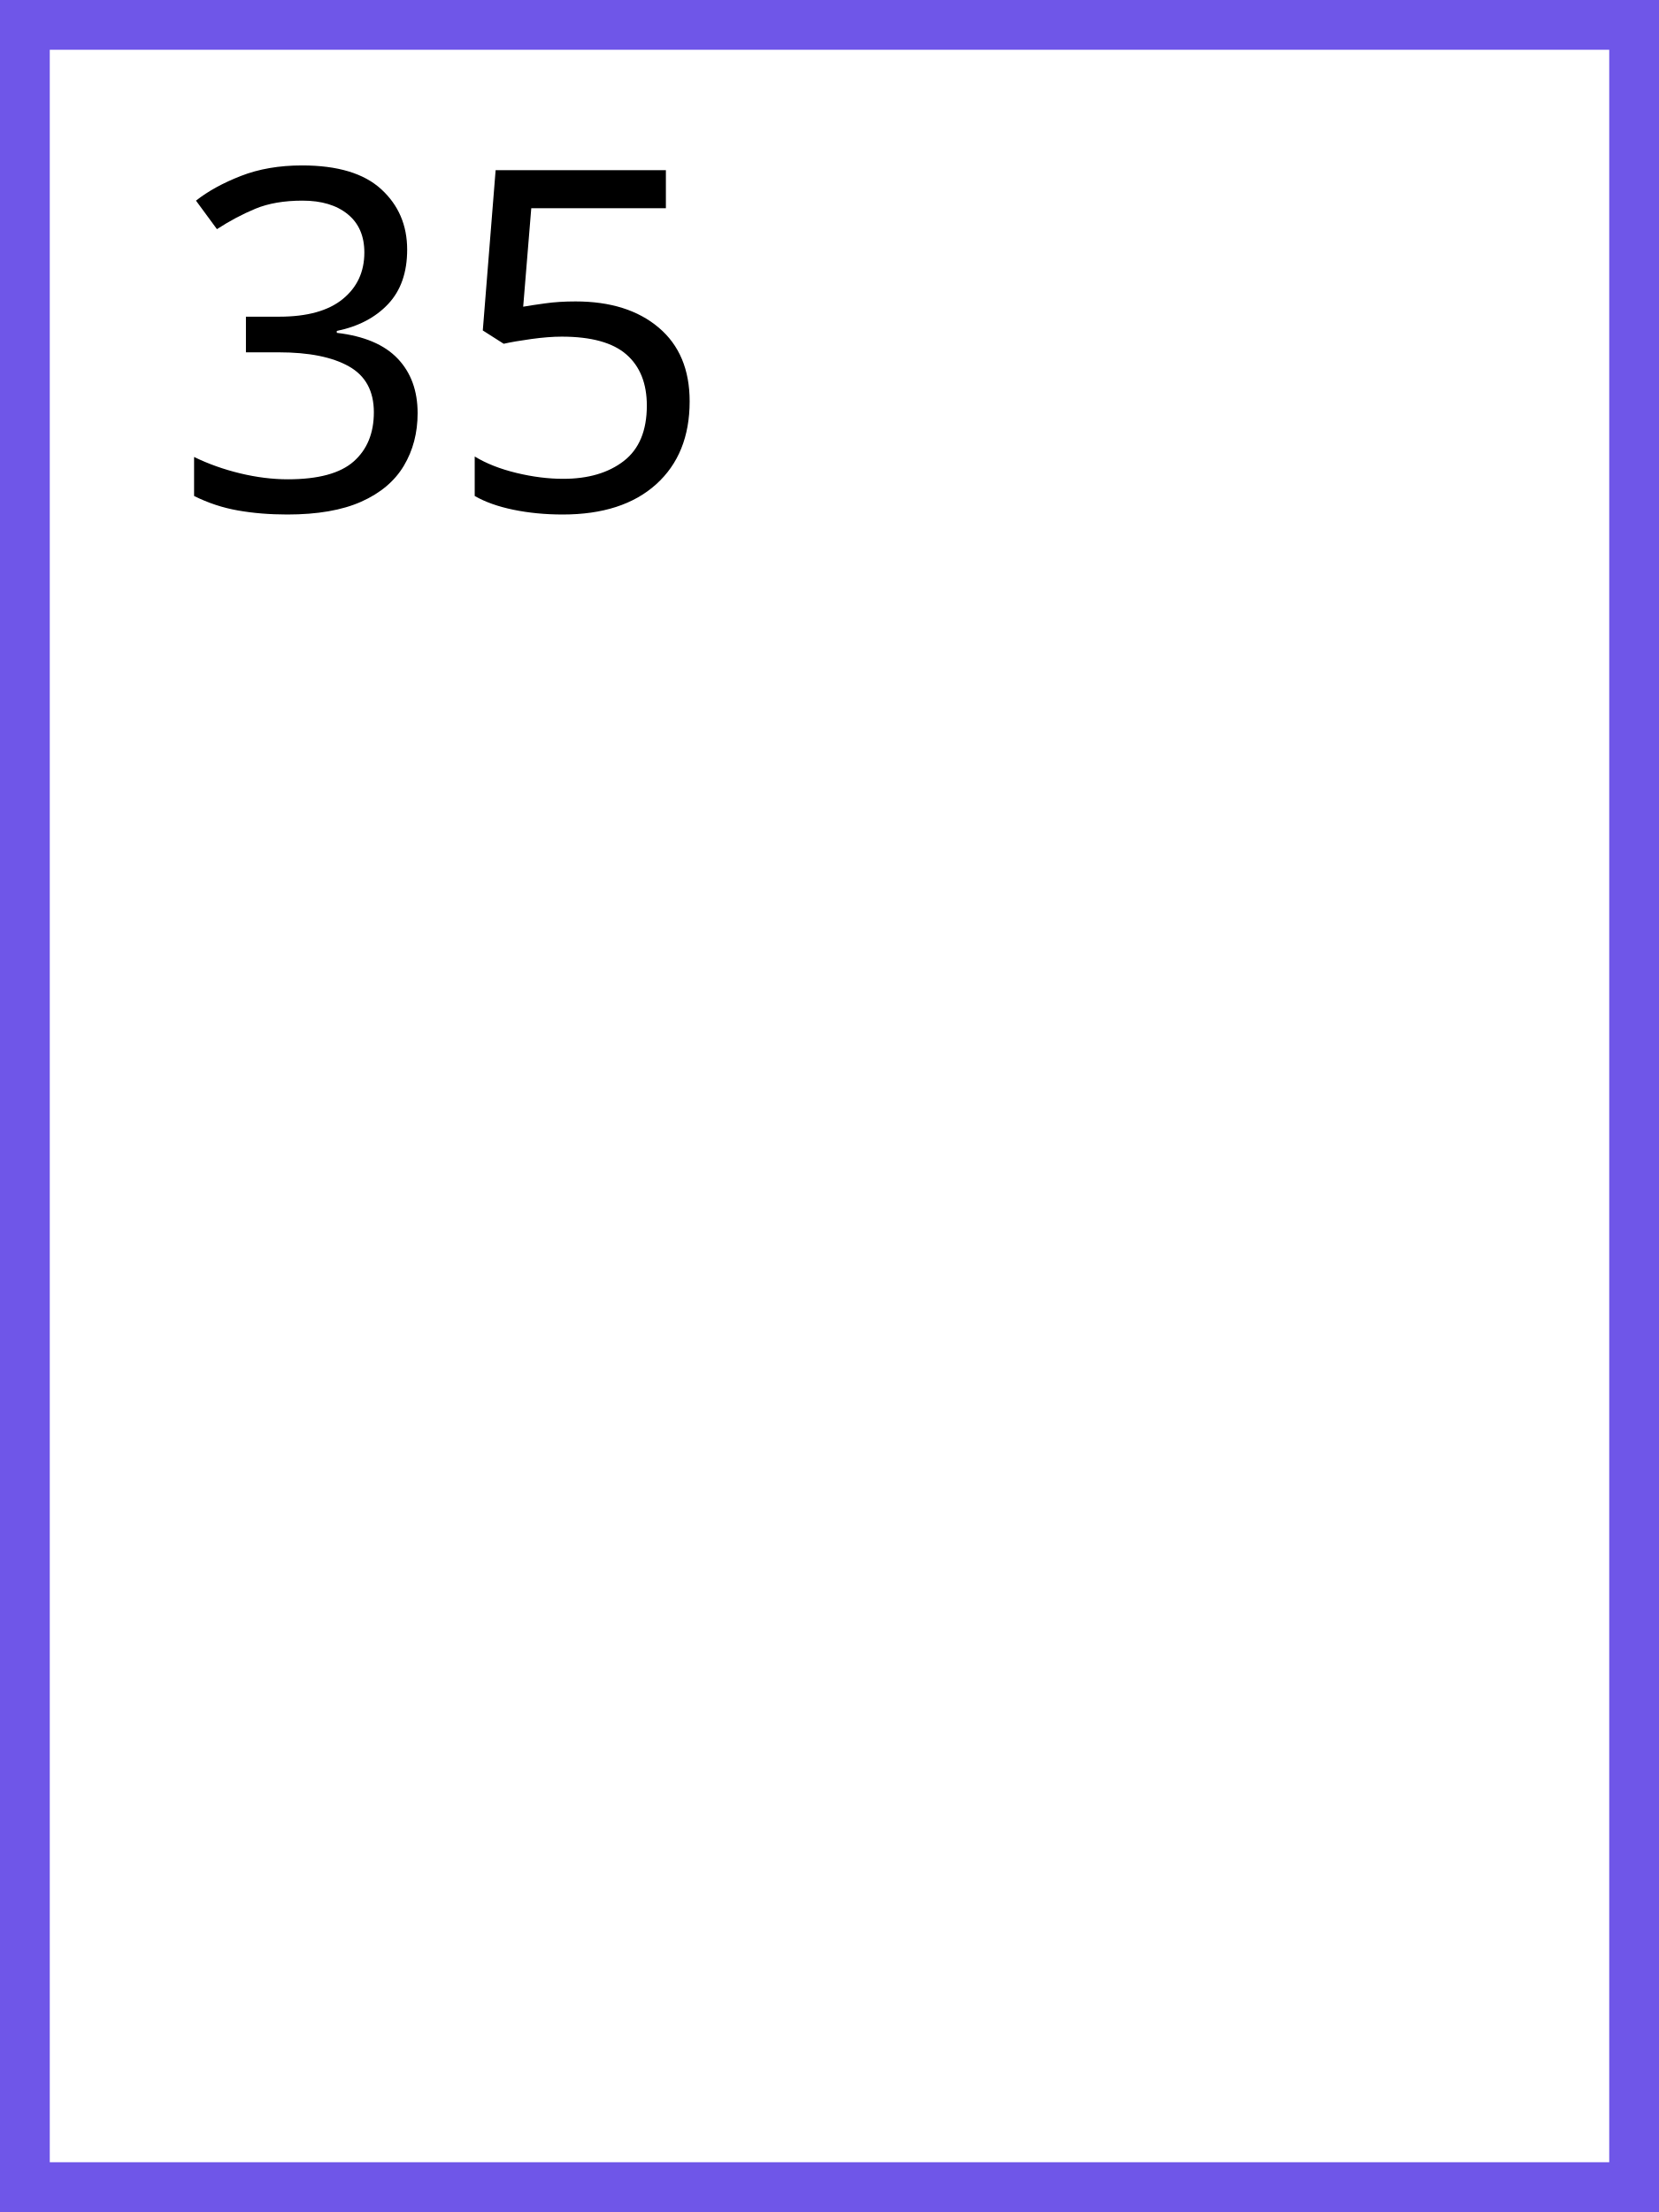
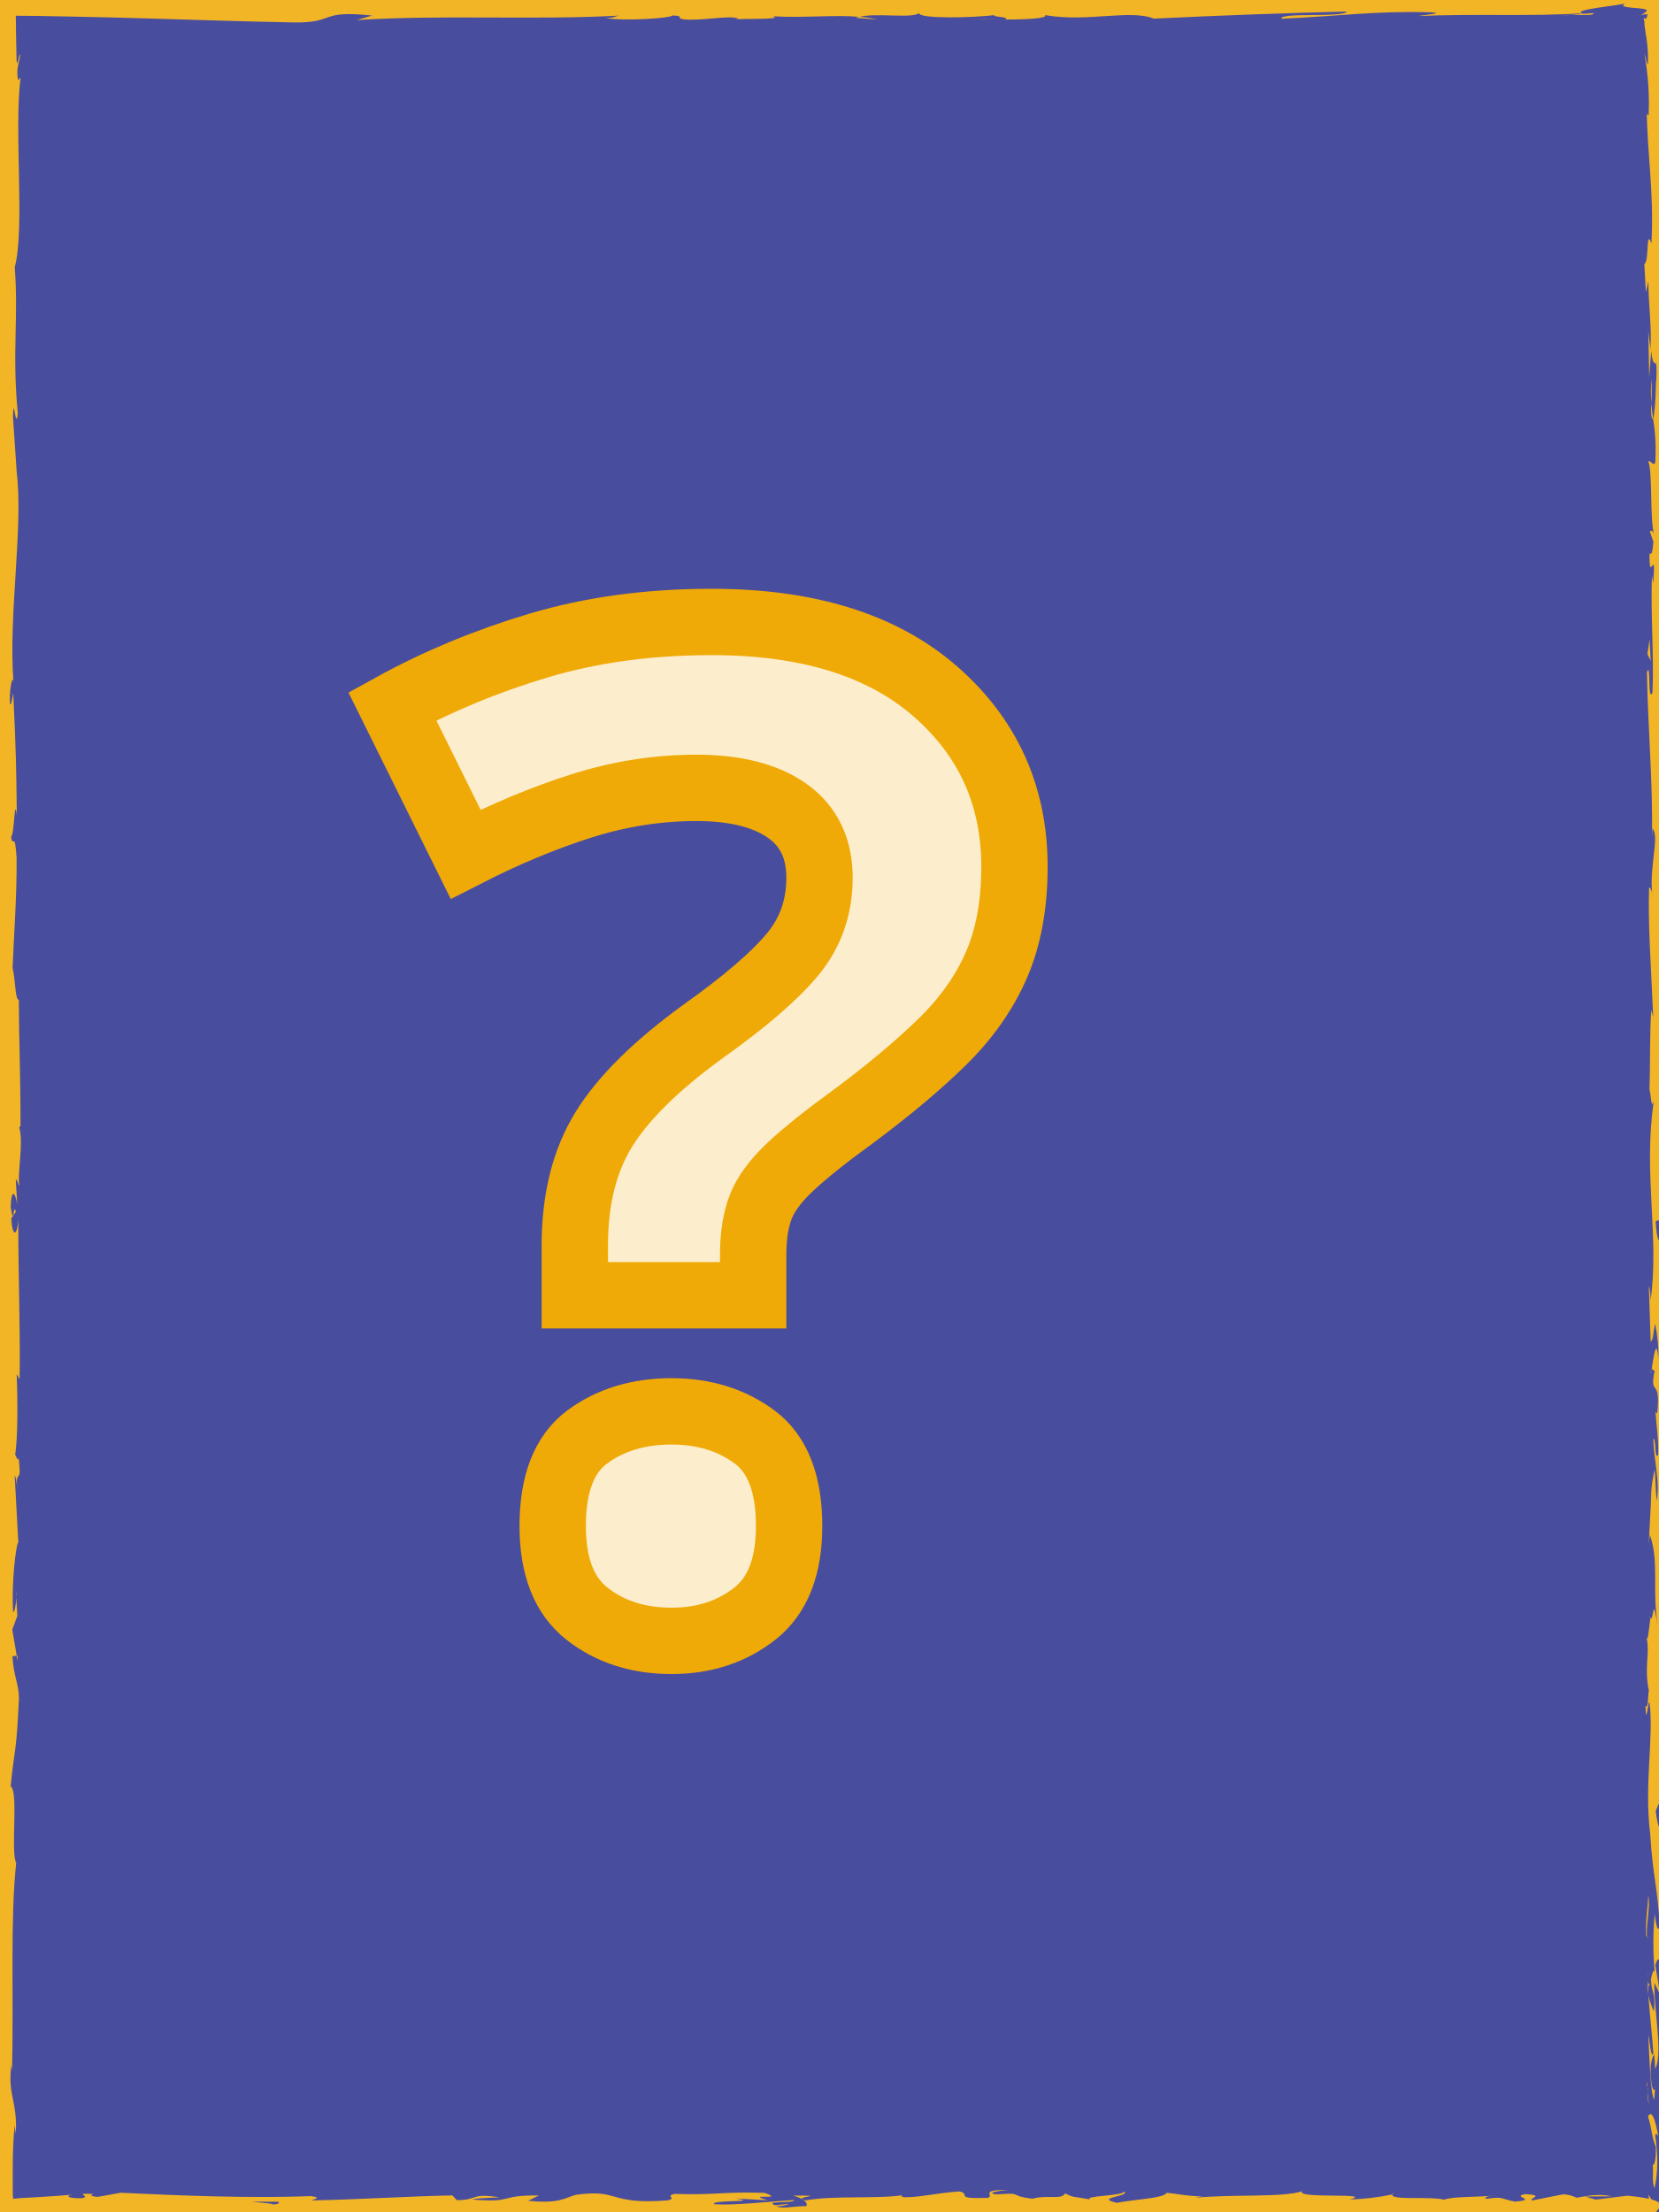
- <svg xmlns="http://www.w3.org/2000/svg" id="Layer_1" data-name="Layer 1" viewBox="0 0 600 800">
+ <svg xmlns="http://www.w3.org/2000/svg" viewBox="0 0 600 800">
  <defs>
-     <style>.cls-1{font-size:172px;font-family:MyriadPro-Regular, Myriad Pro;}.cls-2{fill:#6f56e8;}</style>
+     <style>.cls-1{fill:#484d9e;}.cls-2{fill:#f2b526;}.cls-3{font-size:500px;fill:#fceecd;stroke:#f0aa07;stroke-miterlimit:10;stroke-width:24px;font-family:CenturyGothic-Bold, Century Gothic;font-weight:700;}</style>
  </defs>
-   <text class="cls-1" transform="translate(62.46 184.36)">35</text>
-   <path class="cls-2" d="M582,18V782H18V18H582M600,0H0V800H600V0Z" />
+   <g id="BG">
+     <rect class="cls-1" x="9" y="9" width="582" height="782" />
+     <path class="cls-1" d="M582,18V782H18V18H582M600,0H0V800H600V0Z" />
+   </g>
+   <g id="Layer_2" data-name="Layer 2">
+     <path class="cls-2" d="M596.67,800c.43,1.47,1.41.64,1.22-3.42l-1.66-2.88Z" />
+     <path class="cls-2" d="M599.74,772.68c-.8-4.78-2.21-10.29-3.73-7.2,1.59,4.73.92,5.88,2.82,11,.19,4.07-.53,7.09-1.14,6.41.42,1.44-.37,6.31.67,8.5,1.28-5.29,1.33-12,.28-19C599,770.88,599.43,772.33,599.74,772.68Z" />
+     <path class="cls-2" d="M595.75,717.92a27.09,27.09,0,0,0,.43,3.57c-.07-1.13-.13-2.22-.17-3.35A1.69,1.69,0,0,1,595.75,717.92Z" />
+     <path class="cls-2" d="M503.52,793.4c-.07.1,0,.17,0,.25C504,793.51,504.16,793.41,503.52,793.4Z" />
+     <path class="cls-2" d="M595.93,715.76c0-1.12,0-2.26,0-3.41A33.66,33.66,0,0,0,595.93,715.76Z" />
+     <path class="cls-2" d="M286.8,794.08a12.54,12.54,0,0,1,3.29,1.26C289,794.34,299.47,794,286.8,794.08Z" />
+     <path class="cls-2" d="M596.54,717.88a3.48,3.48,0,0,1-.61-2.12c0,.82.05,1.61.08,2.38C596.22,718.34,596.41,718.39,596.54,717.88Z" />
+     <path class="cls-2" d="M362.16,7.06l-11.33-.2C354,7,358.11,7.06,362.16,7.06Z" />
+     <path class="cls-2" d="M5.72,575.2l.17,2.6A10.71,10.71,0,0,0,5.72,575.2Z" />
+     <path class="cls-2" d="M317.2,7.06a42.54,42.54,0,0,0-6.38-1,6.26,6.26,0,0,0-1.31.37Z" />
+     <path class="cls-2" d="M290.11,795.36l0,0Z" />
+     <path class="cls-2" d="M364.74,792c-10.79,0-5.07,1.81-7.36,2.87-12.88.52-6-1.36-10.35-2.31-8,.49-14.21,2.19-20.21,2.11-.45-.3-1.62-.41-.25-.79-8.51,1.47-25.25.07-35.16,1.91a3.63,3.63,0,0,1-1.3-.45c1.61.92,1.86,1.86,1.53,2.53-4.84,0-9,1.17-10.81,0a10.1,10.1,0,0,0,4.61-.83l-5.07.53c-4.57-1.74,6.92-.6,6.92-1.89-9.89.57-21.42,2-29,1.51-1.59-1.7,17.72-.57,7.6-2.08l11.73.65c-9-2.68,7.12.19-1.11-2.68-15.43-.49-17.26.87-32.65.37-3.46.94,1.15,1.4-2.32,2.34-21.87,1.7-17.22-4.27-33.3-2-4.16,1.13-5.78,3.28-17.23,2.15l3.9-1.92c-14.93-.19-8.52,2.76-24.17,1.46,2.78-.75,11.74-.63,9.48-.86-10.13-1.52-7.17,1.09-15,1.09l-1.61-1.7c-15.9.27-33.42,1.49-51,1.8,1-.5,4-1-.13-1.55-22.21.85-47.42-.21-68.85-1.22l-8.18,1.47c-1.91,0-3.54-.66-1.47-1-8.36-.56-.44.93-4.45,1.51-4.75.1-6.28-.85-3.27-1.29-3.43.29-7.53.59-12,.86l-3.43.2-1.75.09-.89.05H8l-.17,0c-.92.12-2,.22-3.08.3l-.13-1.71,0-.91,0-.46,0-.68c0-2.81-.06-5.58,0-8.26,0-5.36.26-10.35.68-14.5l.43,3c.6-12.09-3-13.64-1.64-24.85l.26,2.15c.64-26.24-.7-55.24,1.51-75.27-2.11-3.8.94-26-2-27.65,1.46-15,2-10.7,3-31.8C6.8,608.74,4.82,606,4.52,599l1.54-.17-1.62-9.46,1.84-5-.39-6.54c-.09,2.61-.69,5.54-1.14,5.14-.69-10.21,1.08-24.89,1.87-25.14L5.31,533.65c.62.54.84,4.58,1.23,7.78-1.57-12.89,1.62-2.34.18-14.16-.35,1.59-.91-.85-1.23-1.12.94-5.89.94-19.3.55-29.21l1.06,1.9c.27-17.92-.51-37.77-.49-57.87-.49,7.21-2.33,5.55-2.51-.34l1.63-2.36c-1-3.81-.62,6.16-1.85-1.66.19-7.51,1.85-5.05,2.38-.73l-.56-9.14c.48-.53.74,1.61,1.36,2.17-1-3.75,1.64-15.76-.12-21.17l.48-.51c0-20.1-.54-29.22-.62-45.59-1.41-.32-1.1-6.72-2.24-11.6C5,338,6.12,324.65,6,310.16c-.7-10.19-1.19-3-2-7.56,1.28-.75,1.16-15.23,2.08-7.72-.2-17.4-.25-22.22-1.29-44.22-.53,2.38-.75,5.07-1.19,3.68-.21-4,.54-9.09,1.15-8.51l.13,1c-1.92-24.7,3.74-57,1.07-76.68l.13,1.11-1.39-20.4c.22-9.38,1,5.63,1.75-1.31-2.13-22,.31-34.77-1.11-52.89C9.08,82.69,5,47,7.45,28l-.89,1.09c-.88-4.89.5-5.92.71-9.52-.69.51-.8,5.3-1.28,2.26-.1-3.59-.16-7.2-.21-10.84,0-1.75,0-3.52-.07-5.3l7.41.07L26.35,6c8.84.17,17.73.41,26.63.66,17.8.52,35.64,1.12,53.2,1.45,15.55.24,8.82-4.6,28.42-2.48L129,7.26c31.37-2,64.13.07,94.84-1.61C222,6,222,6.53,219,6.52c6.48,1.2,24,.06,24.09-.92,4.78.11,1.11.88,4,1.38,6.51.71,16.33-1.53,19.79-.34.58.2-1.83.39-3,.49,4.24-.59,19.75.14,15.69-1.24,11.52.66,22-.62,31.23.2,6-1.54,19.73.75,21.63-1.44-.82,2.26,20.2,1.82,27.49.76-2.44.68,6.34.71,3.48,1.65,8.32,0,15.94-.45,14.49-1.61,15.31,2.71,30.79-2.18,39.41,1.29,24.7-1.21,47.56-2,69.78-2.57-.81,2.26-24.56.23-23.61,2.6,21.08-.93,33.24-2.87,54.14-2.32,5.41.3-3.08,1-4.9,1.36,21-.93,40.71.2,59.45-1,0,.21-2.07.44-4,.61,3.69-.08,8.58.33,8.17-.7l-3.6.28c-5.9-1.49,14.66-3.11,15.32-3.89-1.56.73-1.19,1.15.09,1.41a23.35,23.35,0,0,0,2.49.31l1.42.11,1,.1c1.28.14,2.36.31,2.5.67.08.18-.08.41-.47.71s-1,.67-1.69,1.14a13.14,13.14,0,0,0,1.51-.45.61.61,0,0,0,.92-.16,3.24,3.24,0,0,1-.48,1.77c-.22.22-.51,0-.9-.31.07.47.14.89.23,1.27l.06.29,0,.13,0,.36c0,.48.09.92.13,1.32.18,1.61.37,2.63.54,3.62a49.39,49.39,0,0,1,.59,9.79c-.5,0-.69-2.46-1.27-3.7a98.61,98.61,0,0,1,1.52,22.29c-.3-.61-.69.57-.69-2.45C595.78,56.7,598.21,69,597.28,88c-2.16-5.63-.71,6.49-2.58,7.5l.56,10.26.9-4.11c0,9,1.33,16.93.72,24.65l-.77-6.68.35,16.85.71-9.54c1,9.1,2.36-1,1.84,11-.19-2.43,0,9-1.12,13.68v0a69.87,69.87,0,0,1,.75,15.66c-.59,1.73-2.06-1.39-2.46-.26,1.56,4.38.43,21.05,2.1,26.6-.39-1.85-1.37-1.95-1.57-1.34l1.26,3.68c-.4,4.17-.6,4.78-1.38,4.1-.23,12.52,2.37-4,1.35,10.88a27.67,27.67,0,0,1-.49-3c-.53,14.93.81,28.85.18,42.56-1.87,4.05-.46-12-2-7.35.34,19.78,2.25,41,1.81,60.09l.21-3.56c2.65,2.65-1.31,14.25-.06,23.93-.2-2.37-1.48-3.11-1.18-2.47-.43,13.11.65,26.8,1.49,46.66l-.69-2.46c-.6,7.72-.35,20.34-.66,28.69.68,2.47.57,7.24,1.56,4.34-3.88,25.73,2.08,49.08-1.15,71.9,0-2.72-.59-6.5-.6-4.33l.63,19.44c1.16-1.53.7-2.55,1.6-6.63a59.3,59.3,0,0,1,1.22,12.77c-.77-8.75-1.86.07-2.5,3.85.35-.63.74.66,1.1.34-2,10.16,2.33,1.7.94,15.57l-.61-.73c.31,5.19,1.12,10,.94,15.56-1.33,2.33-.62-5.52-1.72-5.88.08,7.86,2.53,15.51,1.2,22.63-.37-3.34-.38-8.14-.75-11.48-1.57,7.75-1.17,8.65-1.42,14.4l0-.56-.71,13.31.42-3.39c3.49,9.83.64,20,2.92,33.28-2.16-12.88-1.25-2.13-2.76-3.12-.42,3.39-.9,8.53-1.32,7.06,1.22,6.27-1,10.46.82,19.3-.49.39,0,6.7-1.27,5.29.38,8.14.85-1.93,1.46-1.24,1.67,12.55-2,29.5.27,47.55.94,15.57,2.58,18.45,3.4,32.9-.78,4.87-1.78-4-1.78-4a118.21,118.21,0,0,0,0,21.2c-.43-1.5-.79.05-1.34,2.31.13,5.95,1.78,4,1.06,11.82a27.19,27.19,0,0,1-2-5.94c.45,7,1.36,13.93,1.8,21.19-.85,1.92-1.29-4.38-1.84-6.94.38,8.16.77,21.13,2.11,23.65l.48-5.23c.07,3-1.15,1.53-1.4-.66-1.05-7,.47-10.08,1-10.48l.31,5.17c2.86-5.31-.46-20.76-.29-31.16l2.08,4.33-1.73-10.67c.54-2.27,1.7-3.82,2,1.32,1-7.46-.74-6.61.41-13,.18-.71.28-.39.36.26l-.62-7.28c.44,1.43,1.47-1.22,1.17,3.26,1.2-13.08-1.56-21.09,0-26l.12,1.1c-.7-18.15-1.52-1.76-3.31-15.37l3.76-9.16L601.06,644c.05-1.87.16-5.57.78-4.89-1.05-7-.67,1.19-1.66-2.85,1.4-9-.65-24.85,1.79-26.88-1.16-3.24-.9,8.61-1.71-1,2.62-2.74-.44-11.12.76-19.35,1.35,2.53.63,10.33,1.84,2.09-2.29-5,.5-16,.06-23-1.82-.32-.76-15.1-1.36-26.75.61.74,1-21.93,1.65-32.77l.31.32c-1.84-2.1-1.49-13.28-1.87-21.42,1.1.32,1.53,1.78,2,6.19v-7.65c-.59-1.8-.9-4.19-1.11-9.16l1.38,1.93c-.08-10.19-1.62-20.52-.7-33.63-1.28-.73-3.57,10.43-4.42-3.43.69-.52,1.87-1,2.16,2.6a32.1,32.1,0,0,1-.28-6.63l1.16,5.54c.51-6-1-3.12-.86-7.9,1,.1.7-3.53,1.48-2.84.1,1.21-.4,4.16,0,6,.18-5.39.77-11.89,1.51-14-.56.47-1.33,0-1.45-3.94-.08-10.19,1.18-3.49,1.69-9.43-.68-2.47,0-9-1.45-9.14a9.15,9.15,0,0,1,1.1-4.68c-.65-5.27-.19-24.63-1.76-18.69L602,380l-.07-.87v0c-1.47-17.28.84-35.89.21-53l.49,0c-.56-10.24-.33-22.78-1.4-30.09,0-3,.91-7.15,1.49-5.85-.37-7.83-.92-8.71-.11-20,.86,7.87.77-2.71.63,8.06.43-10.16,1.22-12.46-.13-23.38,1.27,3.72,1.59-7.65,1.22-12.49l-.91,7.13c-.18-5.44-.07-10.19,0-15l1.66,2.61c2-20.81-3.44-37.52-.06-53.36-1.16-5.5-.81,11.3-2.18,6.38.23-9.57,2.62-19.54,2.62-22.54.92-13.11-2.43-12.23-1.8-25.95-.59,1.76-2.18,3.41-2.73-6.84.21-9.58,2.48-11.77,3-5.72.05,2.29-.14,3.4-.34,3.3.22,3.1.47,7.16,1.11,3.37l-.59-1.25c.61-4.75.54-17.92,1.52-14.83-.57-7.23-1-3.09-1.28,2.27.85-12.28,0-19.19.6-31.83-.33,2-1,3.86-1,1.86.74-18.55-1.13-8.17-1.39-20.73.91-7.14,2.16,2.55,1.41-10.09.61-7.73,1.57-1.64,2,1.43-1.14-11.52.76-21.53,1-28.11l.47,6.07c-.28-3.63-.27-6.61-.27-9.63L606,34.31c.21-3.56.22-6.58.71-6.51-.78-3.68-2,2.81-3-4.48a80.84,80.84,0,0,0,.1-9.22,41.89,41.89,0,0,1,.11-4.35,9.58,9.58,0,0,1,.25-1.57,5.41,5.41,0,0,1,.47-1.47c0,1.13-.05,2.1-.07,3,0,.7,0,1.29,0,1.79a12.12,12.12,0,0,0,.11,2c.12.75.35.47.59.12.5-.7,1.09-1.69,1.22,4.64a69,69,0,0,1,0-9c.18-.54.33.5.42,1.48.09-.93.16-1.76.22-2.52l.07-1.93c0-.64,0-1.24,0-1.81.05-2.3,0-4.08,0-5.48a23.58,23.58,0,0,0-.73-5.39c-1.78.31-3.62.64-6.43.9-1.4.13-3,.23-5,.31l-3.2.09c-.74,0-1.55,0-2.45,0,1.89-.88-3.43-1.68-5.85-1.49,6,0,2.86,1.48-2.62,2.16-9.5-.69-10.33.51-15.31.43l5.68.33c-1.92.89-6.67.77-13.3,1.05-.56-.69,6-.48,3.66-.78C554.2-1.85,544.94-5,534.68-4c-4.75-.6-.46-1.66-4.63-2.07-11.49,1.15-12.45-1.22-24.53-.27,3.48,1.2,4.09.91-4.42,2.07L521-5.09,508.22-3.36c6,0,12.65-.75,16.24-.54-6.07,1-5.45.67-2.58,1.66-8.2-1.79-16.26,1.05-25.74-.16l.29-3c-14.26-1.31-25.33,1.52-43.83.78l5.94.51c-2.48,1.17-11.42.16-17.42.64.56-1-3.19-1.35-5.74-2,.31.73-13.55-.07-15.23,1.9l-8.26-1.3C396.94-5.32,394.83-2,380.46-2.31c4.33-1.07-2.2-1.77,7.43-2.54-4.8,0-9.11-.19-9.19.49C375.9-5,365.4-3,361-4c-2,.43-2.68,1.46-8.07,1.38-.58-.2,0-.49,0-.49,0,.49-8.43.67-3.72,1.76-14.77-3.08-41.3.22-54.16-2.42-10.47.33-23.08.65-32.58.72.61-.3,0-.49,1.83-.39-13.11-.92-8.06,2.83-23,1.81-7.62-1.6,7.92-.86,3.17-1.47-2.07-3.25-18,.44-28-1.45l2.43-.19c-7.67-1.11-18.72,1.23-31.26,1,0,0,.61-.29.08-.49C179.13-2.54,162.9-2,150.84-1.53c3.76-1.27,5.48-.67,3.19-2-5.4.18,1.59,2.07-9.2,2.43-3.51-.69-11.3-1.3-12.33-2.68l10.18-.08c-5.22-1.78-13.18.07-18.54-.24l.69-.78c-15.6.25-15.82,2.21-32.59,2.07L94-2.18c-9.16,2-7.68-1.09-16.82.36l-2.77-2c-6,.48-21.17,1.91-32,2.28C48.52-3,61.2-3.73,69.05-4.6c-6,0-20.36.15-23.49,1.12C48-3.67,51-4.15,53.41-3.85c-7.35,1.55-17,2.31-29,2.28.69-1.25-2.4-1.79-7.17-2-2.38-.13-5.19-.19-8.16-.23L-4-4c0,2.37-.1,4.7-.15,6.93,0,1.13-.08,2.24-.12,3.32l-.07,1.6,0,.6,0,.5a28.86,28.86,0,0,1-1.09,6.4c1.42,21.12-.6,41.9-.37,66.51,3-8.72.08,7.19,3.14,5.68.19,5.73.14,7.92,0,8.43l-1.83,17.37c-.89,4.12-.67-5.45-1.36-4.92C-6.22,121-7.28,113.68-8.09,122c1.09-1.71,1.57,4.36,1.15,11.52l1.41-10.08c1.63,17.54-2.57,15.16-1,32.84l-1-5.59c.57,9.07,0,33.47,2.44,42.36-.35,1.61-1.19,3.72-1.41-.27-.37,21.68,2.61,48.27,1.1,65.12l-.75-1.65c.22,4.05,1.41,7,.66,12.11-.31-.26-.75-1.63-.79.24.25,2.14,1.31,10.75.87,16.11l-.84-4.58c-1,21.14,2.05,32.45,2.56,50.19-2.2-.05-2.92,16.59-3.27,24.9l-.31-.29c-.28,24.62,1.82,41.83,2.68,64.63-2.39,14.16-1,48-2.34,70.71.4-3.48,1.72.56,1.94,4.61-.45,5.34,1.53,14.76-.49,13.91l0-1.9c-2,4-1.46,15-1.51,23.56l2.64,1.41c-3.84,22.41,1.41,58.72-2,70.95.66,5.41.65,12.11,1.31,17.47L-6.36,620c-.36,15-.54,22.46-.2,41l-1-3.78c-.09,10.45,4.09,13.19,4.17,22.83l-2.11,2.9c0,18.22-1.83,36.67.09,54.68-.31-.3-.92-.83-1-3.78,0,8.58-1.43,33.18,1.47,30.07-.94.1-1,4.8-.69,10.71.14,2.95.38,6.2.62,9.33.13,1.57.26,3.1.38,4.55l.18,2.11c.05.72.11,1.17.16,2.27l-.35-.58a2,2,0,0,0-.34-.51l-.7-.77.16.77a3,3,0,0,1,.08.51l.08.59.3,2.15.51,3.45c.3,2,.55,3.63.75,5.37,2-.2,4.13-.36,6.69-.5l8.3-.38c2.75.18,2.41,1.12-1.24.76,9.16.73,7.14-1.32,18.25-.58L24,804c9.43.11,8.68-.37,13.87-1.4,5.92-.56,17.88.35,19.27,1.61,1.27-.77,6.43-1.8,12-1.44.74.48-1.28.78-2.3.92,15.77.95,23.44-1.62,34.28-.25.23.46.93.69,1.83.83-12.52,0-22.6-.11-21.66-.21,0,1.28,10.11,1.51,2.07,3.28,8.12-1,22-3.07,31.86-2.47a6,6,0,0,1,1.3.45l-1,.14a36.86,36.86,0,0,0,6.23-.2c3.15.21,5.15.36,8.17.38,1.16,1.06,11.59.57,16.64.63-.42-1.41,6.18-1.18,0-2.34.8.1-1,.16-4.31.22-.76,0-1.65.07-2.15.15l.35-.13-12.54.1a40.26,40.26,0,0,1,13.72-.54c2.59-.9,5.44-1.83,7-2.26,6.91,2,20.21,3,22.06,4.22,15.4-.78,36.28-.52,46-3.16,4.38-.34,5,.76,6.67,1.18-2.53.26-5.54.22-6.9.6,8.75-.68,25.93-.26,28-2.11,11,.83-6.2,1.7,9,1.4l-2,.56c29.82,3,48.48-4.71,81.55-.92-2.29-.23-3.44-.34-3.9-.65,37.69,1.67,77.68-1.57,114.88,1.08,10.57.53,11.72-.64,18.17-1.54l2.29,1.51,11-1.74c15.64-1.28,27.09,3.7,46.9,1.29l-2.56-1c7.12.2,22.54-.6,21.35.57a9,9,0,0,1,5.11-.52l.22.79,17.48-1.36c13.54.57-2.12,3.14,17.64,3.29,7.35-.3,20.93-2.3,18.17-2.83-3,0-7.58-.49-7.8-1.28l6.72-.41c1.22-2.33,6.39-4.71-10.11-6.34l-11.5,1.42-3.7-1.12,9.68-.08c-5.49-1.06-9-.12-12.87.53a11.51,11.51,0,0,0-4.82-1.25l-11.28,2.23c-1.37-.91,5.06-1.81-2.51-2.31-5.29,1,5.07,2-3.69,2.72-5.5-1.06-3.89-1.92-10.35-1-.9-.6.46-1,3-1.24-5.74.71-15.2.3-18.17,1.54-5.73-1.31-19.4.34-18.83-1.87a92.56,92.56,0,0,1-15.4,1.82c9.64-2.63-19.76-.15-17.21-3-7.14,2.37-25.78,1-38.42,2.37a9.66,9.66,0,0,1,3.21-.45c-7.11-.2-9.18-.91-13.75-1.36-.91,2-12,2.41-18,3.62-8.72-1.89,5.3-2.3,2.56-4.12.44,1.59-15.15,1.59-12.18,2.91-6.67-1.17-5.75-.57-9.19-2.19-1.17,2.45-6.21.41-11.74,1.92-9.65-1.21-2.48-2.3-13.08-1.55C355.31,792.89,364.74,792,364.74,792Zm-252.15,4.23v0l5.21-.08Zm-21.19,0c2.58.05,5.79.06,9.19.05.74.49-.06,1-2.19,1C99.56,797,94.56,796.69,91.4,796.28ZM136.22,806c-3.35.2-4.48-.08-4.94-.37,1.59,0,3.44-.07,5.87-.17.1-.05.3-.11.4-.17A3.42,3.42,0,0,1,136.22,806Z" />
+     <polygon class="cls-2" points="6.41 598.8 6.06 598.83 6.37 600.68 6.41 598.8" />
+     <path class="cls-2" d="M597.27,495.31a4.25,4.25,0,0,0-.36,1.53A6.15,6.15,0,0,0,597.27,495.31Z" />
+     <path class="cls-2" d="M597,545.72l-.5,7.13C596.74,549.77,596.87,547.52,597,545.72Z" />
+     <path class="cls-2" d="M596.25,584.48a1.85,1.85,0,0,0,.61.76v-.07Z" />
+     <path class="cls-2" d="M568.2,5.4c-.53,0-1,0-1.5.06C563.19,5.73,565.58,5.63,568.2,5.4Z" />
+     <path class="cls-2" d="M597.89,151.6c-.26-1.95-.51-3.87-.67-5.9C597.11,149,597.09,151.5,597.89,151.6Z" />
+     <path class="cls-2" d="M363.4,7.09s0,0,0,0h-1.26Z" />
+     <path class="cls-2" d="M597.25,137.17a51.76,51.76,0,0,0,0,8.53A78.28,78.28,0,0,0,597.25,137.17Z" />
+     <path class="cls-2" d="M595.62,752.48l-.06,1.87c.09,0,.17.08.22.22Z" />
+     <path class="cls-2" d="M595.78,754.57l.17,2.07A6.42,6.42,0,0,0,595.78,754.57Z" />
+     <path class="cls-2" d="M596.3,761l-.35-4.37A14.54,14.54,0,0,0,596.3,761Z" />
+     <path class="cls-2" d="M596.27,701.17l-.51-.59A.78.78,0,0,0,596.27,701.17Z" />
+     <path class="cls-2" d="M596.12,685.58c-.12,3.71-1.09,9.33-.77,14.52l.41.48C595,698.14,597,689.11,596.12,685.58Z" />
+     <polygon class="cls-2" points="596.6 231.22 595.81 236.49 596.98 239 596.6 231.22" />
+   </g>
+   <g id="Text">
+     <text class="cls-3" transform="translate(140.39 586.94)">?</text>
+   </g>
</svg>
